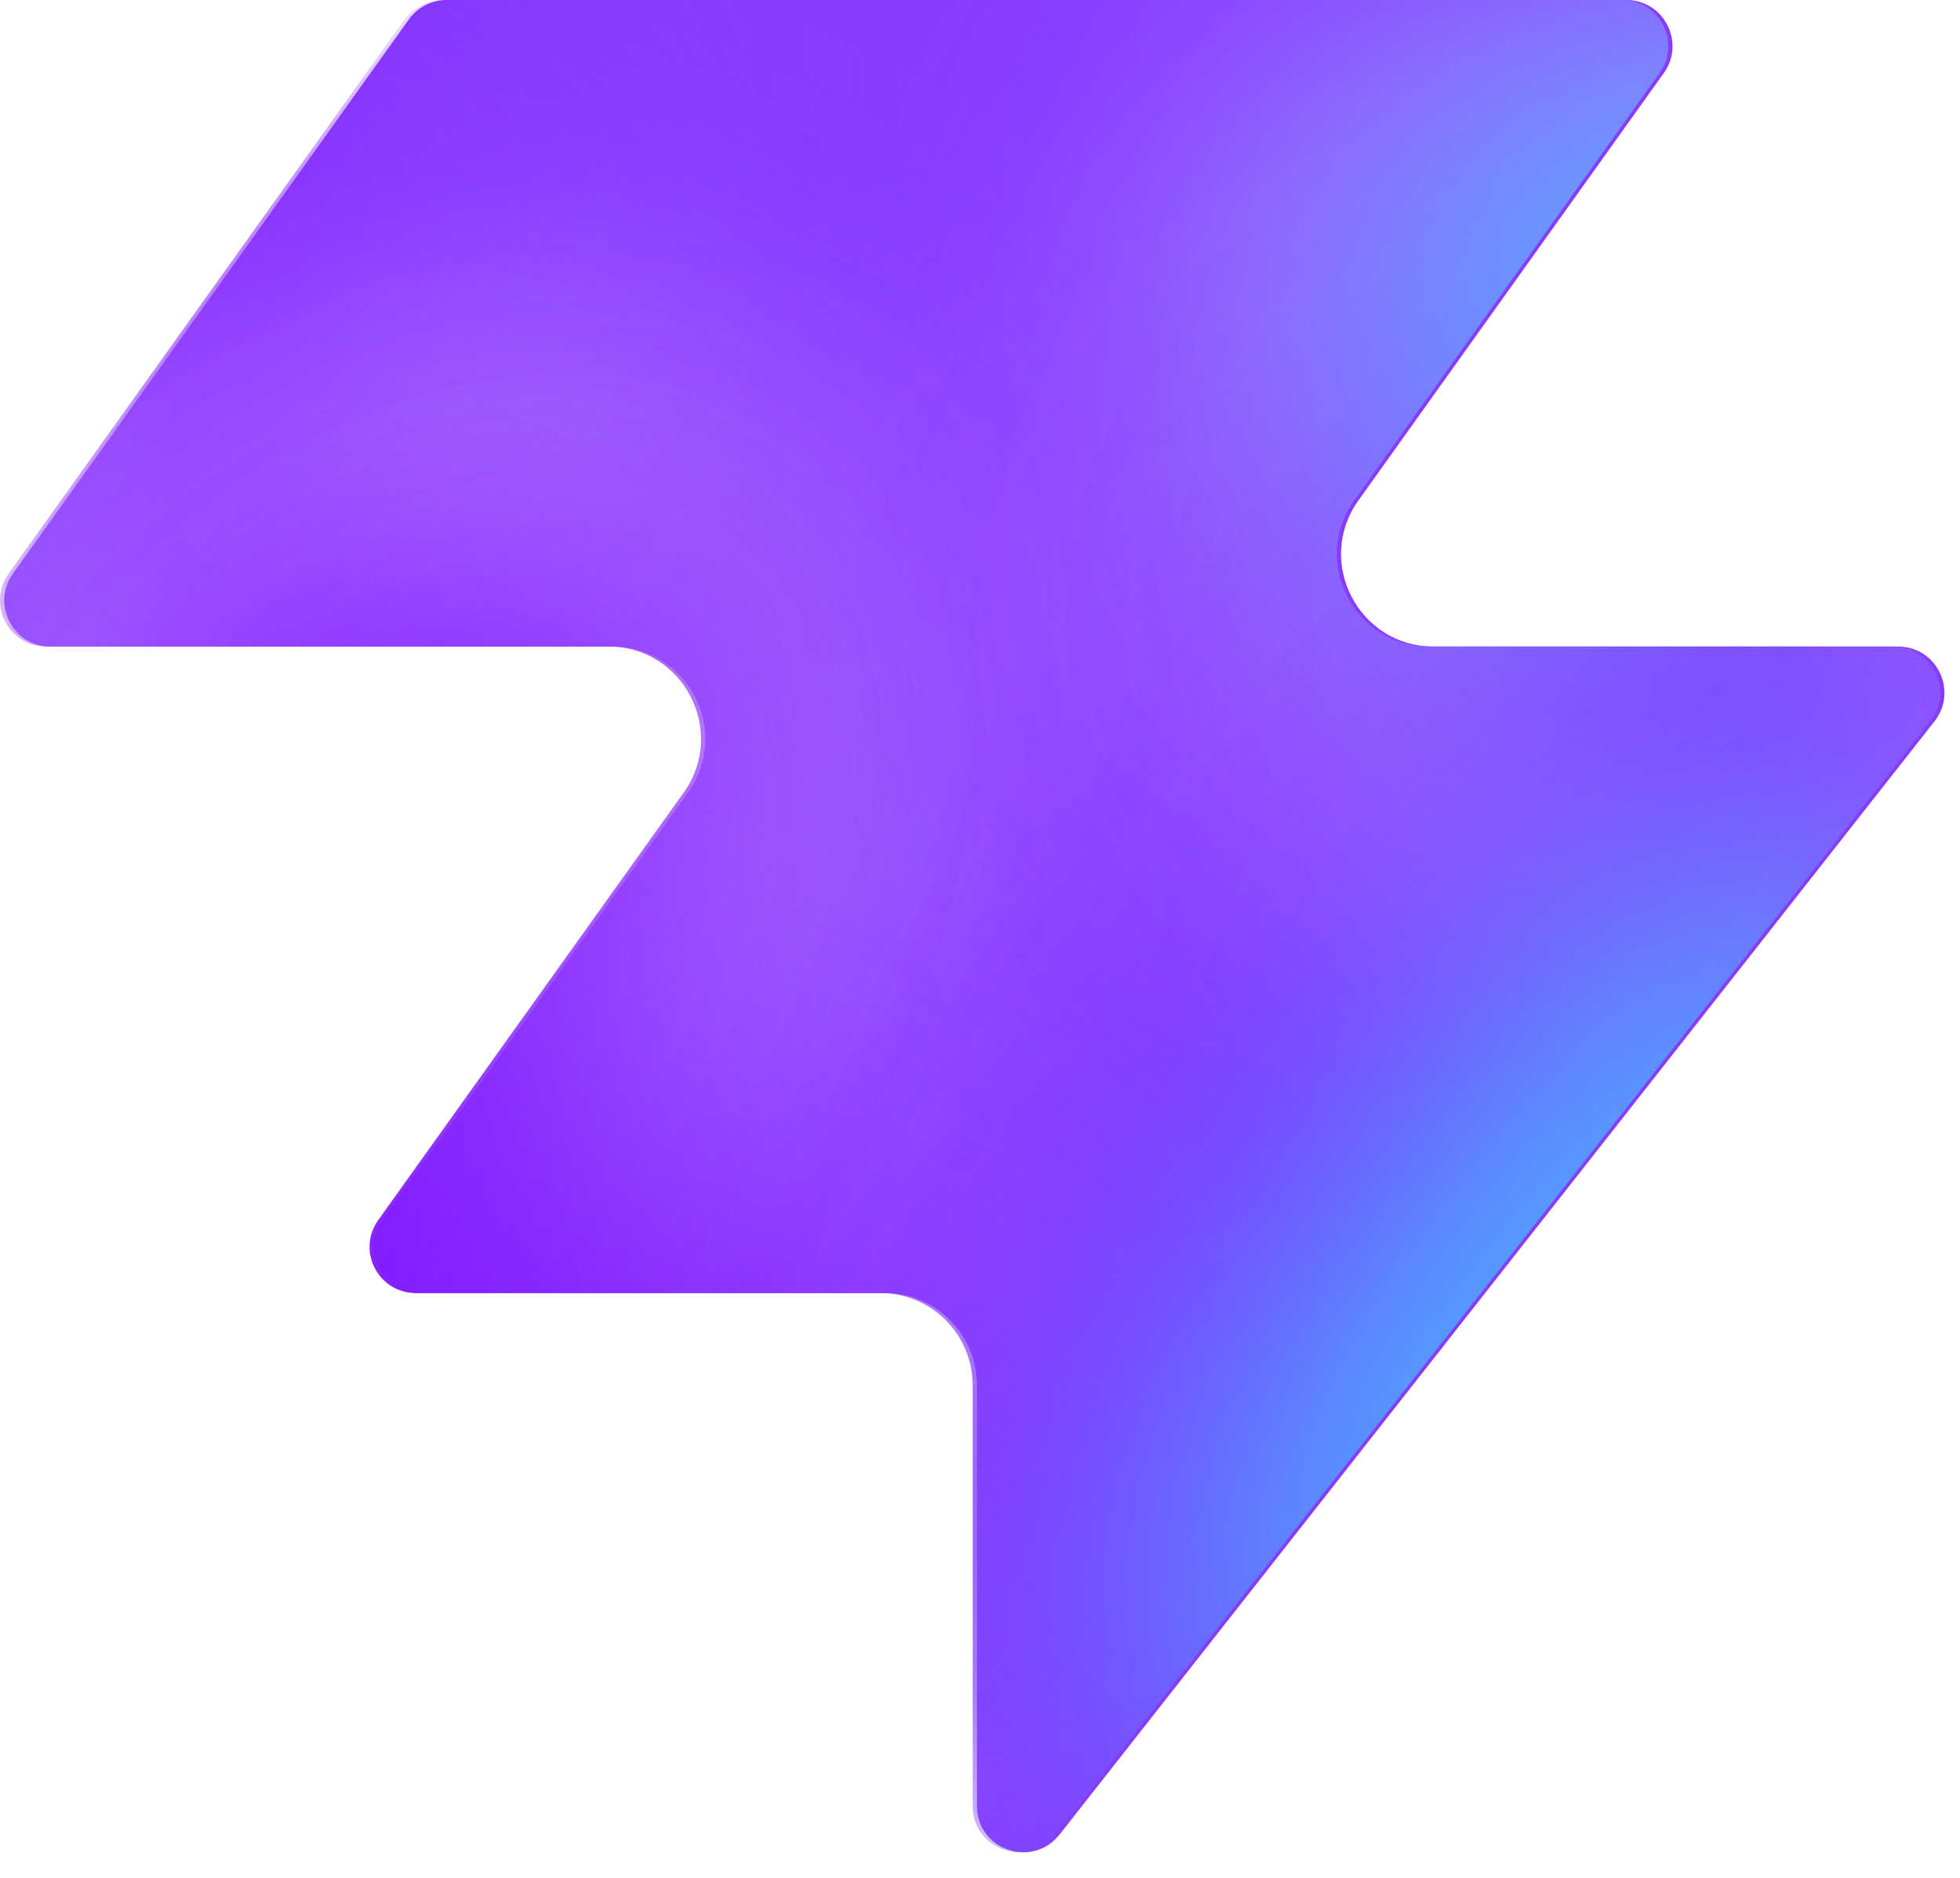
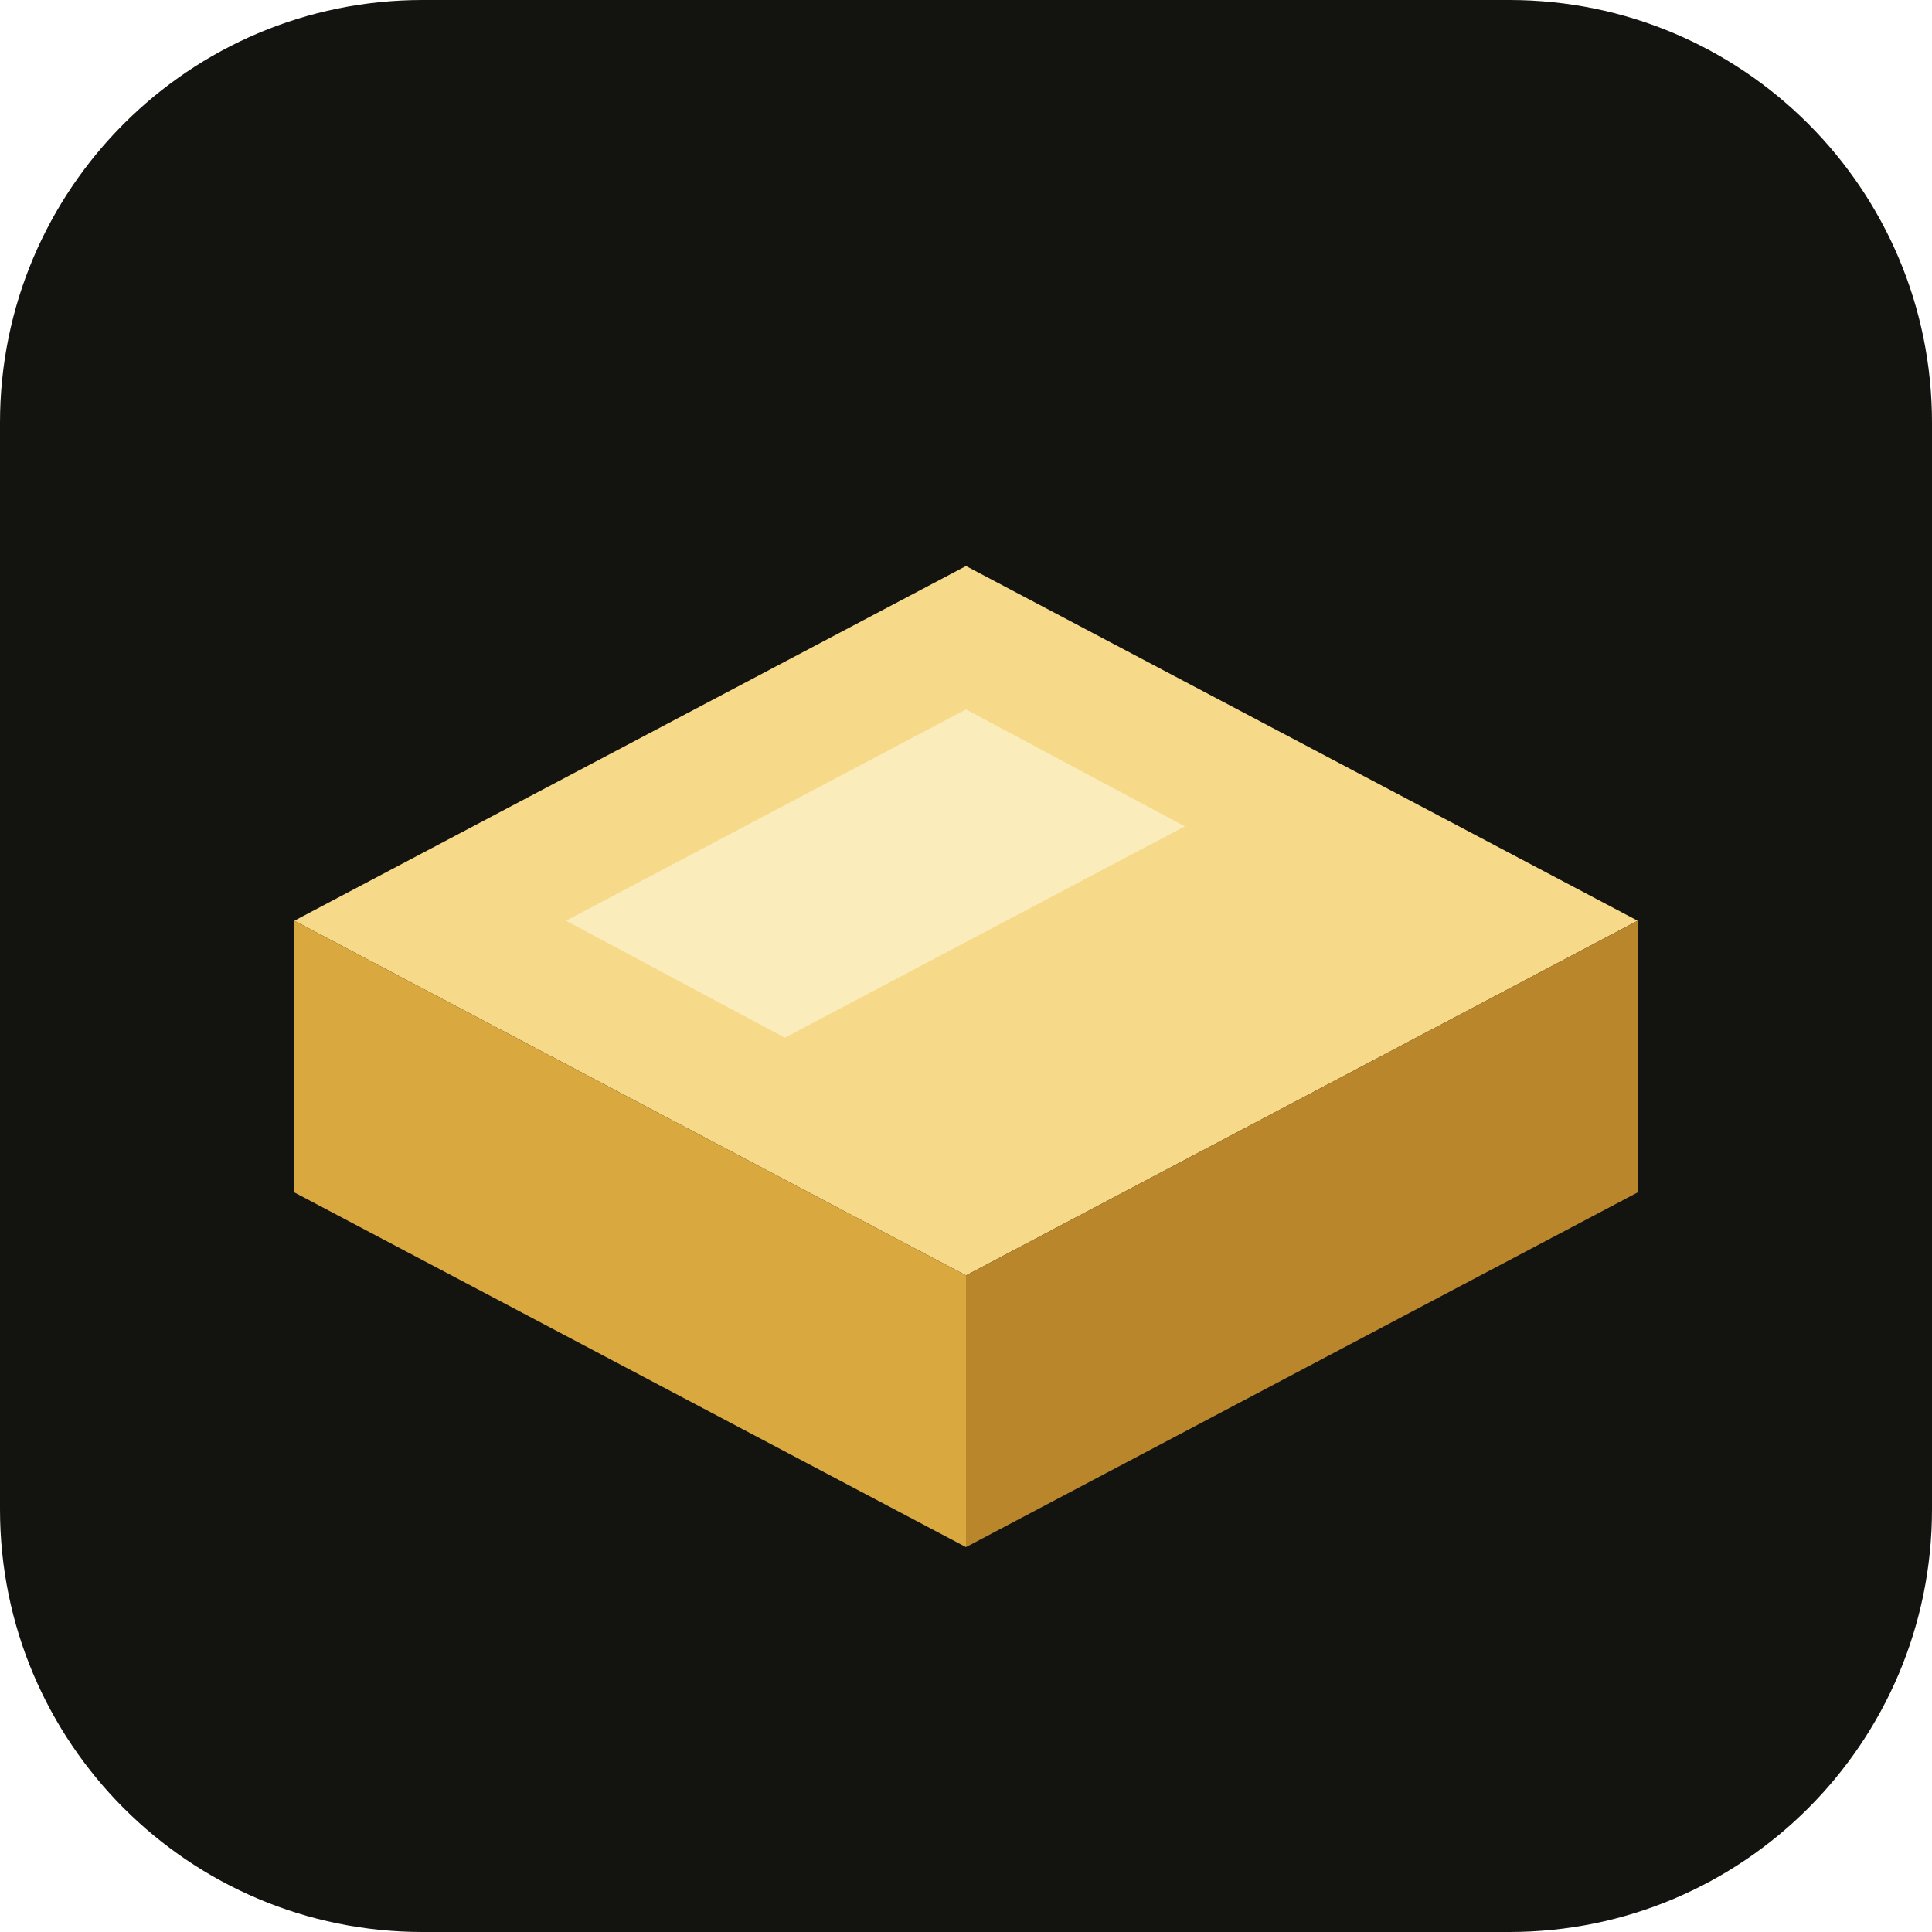
- <svg xmlns="http://www.w3.org/2000/svg" width="48" height="46" fill="none" viewBox="0 0 48 46">
-   <path fill="#863bff" d="M25.946 44.938c-.664.845-2.021.375-2.021-.698V33.937a2.26 2.26 0 0 0-2.262-2.262H10.287c-.92 0-1.456-1.04-.92-1.788l7.48-10.471c1.07-1.497 0-3.578-1.842-3.578H1.237c-.92 0-1.456-1.04-.92-1.788L10.013.474c.214-.297.556-.474.92-.474h28.894c.92 0 1.456 1.04.92 1.788l-7.48 10.471c-1.07 1.498 0 3.579 1.842 3.579h11.377c.943 0 1.473 1.088.89 1.83L25.947 44.94z" style="fill:#863bff;fill:color(display-p3 .525 .23 1);fill-opacity:1" />
-   <mask id="a" width="48" height="46" x="0" y="0" maskUnits="userSpaceOnUse" style="mask-type:alpha">
-     <path fill="#000" d="M25.842 44.938c-.664.844-2.021.375-2.021-.698V33.937a2.26 2.26 0 0 0-2.262-2.262H10.183c-.92 0-1.456-1.04-.92-1.788l7.48-10.471c1.07-1.498 0-3.579-1.842-3.579H1.133c-.92 0-1.456-1.04-.92-1.787L9.91.473c.214-.297.556-.474.92-.474h28.894c.92 0 1.456 1.04.92 1.788l-7.48 10.471c-1.07 1.498 0 3.578 1.842 3.578h11.377c.943 0 1.473 1.088.89 1.832L25.843 44.94z" style="fill:#000;fill-opacity:1" />
-   </mask>
-   <g mask="url(#a)">
-     <g filter="url(#b)">
-       <ellipse cx="5.508" cy="14.704" fill="#ede6ff" rx="5.508" ry="14.704" style="fill:#ede6ff;fill:color(display-p3 .927 .903 1);fill-opacity:1" transform="matrix(.00324 1 1 -.00324 -4.47 31.516)" />
-     </g>
-     <g filter="url(#c)">
-       <ellipse cx="10.399" cy="29.851" fill="#ede6ff" rx="10.399" ry="29.851" style="fill:#ede6ff;fill:color(display-p3 .927 .903 1);fill-opacity:1" transform="matrix(.00324 1 1 -.00324 -39.328 7.883)" />
-     </g>
-     <g filter="url(#d)">
-       <ellipse cx="5.508" cy="30.487" fill="#7e14ff" rx="5.508" ry="30.487" style="fill:#7e14ff;fill:color(display-p3 .492 .077 1);fill-opacity:1" transform="rotate(89.814 -25.913 -14.639)scale(1 -1)" />
-     </g>
-     <g filter="url(#e)">
-       <ellipse cx="5.508" cy="30.599" fill="#7e14ff" rx="5.508" ry="30.599" style="fill:#7e14ff;fill:color(display-p3 .492 .077 1);fill-opacity:1" transform="rotate(89.814 -32.644 -3.334)scale(1 -1)" />
-     </g>
-     <g filter="url(#f)">
-       <ellipse cx="5.508" cy="30.599" fill="#7e14ff" rx="5.508" ry="30.599" style="fill:#7e14ff;fill:color(display-p3 .492 .077 1);fill-opacity:1" transform="matrix(.00324 1 1 -.00324 -34.34 30.47)" />
-     </g>
-     <g filter="url(#g)">
-       <ellipse cx="14.072" cy="22.078" fill="#ede6ff" rx="14.072" ry="22.078" style="fill:#ede6ff;fill:color(display-p3 .927 .903 1);fill-opacity:1" transform="rotate(93.35 24.506 48.493)scale(-1 1)" />
-     </g>
-     <g filter="url(#h)">
-       <ellipse cx="3.47" cy="21.501" fill="#7e14ff" rx="3.47" ry="21.501" style="fill:#7e14ff;fill:color(display-p3 .492 .077 1);fill-opacity:1" transform="rotate(89.009 28.708 47.59)scale(-1 1)" />
-     </g>
-     <g filter="url(#i)">
-       <ellipse cx="3.47" cy="21.501" fill="#7e14ff" rx="3.47" ry="21.501" style="fill:#7e14ff;fill:color(display-p3 .492 .077 1);fill-opacity:1" transform="rotate(89.009 28.708 47.59)scale(-1 1)" />
-     </g>
-     <g filter="url(#j)">
-       <ellipse cx=".387" cy="8.972" fill="#7e14ff" rx="4.407" ry="29.108" style="fill:#7e14ff;fill:color(display-p3 .492 .077 1);fill-opacity:1" transform="rotate(39.51 .387 8.972)" />
-     </g>
-     <g filter="url(#k)">
-       <ellipse cx="47.523" cy="-6.092" fill="#7e14ff" rx="4.407" ry="29.108" style="fill:#7e14ff;fill:color(display-p3 .492 .077 1);fill-opacity:1" transform="rotate(37.892 47.523 -6.092)" />
-     </g>
-     <g filter="url(#l)">
-       <ellipse cx="41.412" cy="6.333" fill="#47bfff" rx="5.971" ry="9.665" style="fill:#47bfff;fill:color(display-p3 .28 .748 1);fill-opacity:1" transform="rotate(37.892 41.412 6.333)" />
-     </g>
-     <g filter="url(#m)">
-       <ellipse cx="-1.879" cy="38.332" fill="#7e14ff" rx="4.407" ry="29.108" style="fill:#7e14ff;fill:color(display-p3 .492 .077 1);fill-opacity:1" transform="rotate(37.892 -1.88 38.332)" />
-     </g>
-     <g filter="url(#n)">
-       <ellipse cx="-1.879" cy="38.332" fill="#7e14ff" rx="4.407" ry="29.108" style="fill:#7e14ff;fill:color(display-p3 .492 .077 1);fill-opacity:1" transform="rotate(37.892 -1.88 38.332)" />
-     </g>
-     <g filter="url(#o)">
-       <ellipse cx="35.651" cy="29.907" fill="#7e14ff" rx="4.407" ry="29.108" style="fill:#7e14ff;fill:color(display-p3 .492 .077 1);fill-opacity:1" transform="rotate(37.892 35.651 29.907)" />
-     </g>
-     <g filter="url(#p)">
-       <ellipse cx="38.418" cy="32.4" fill="#47bfff" rx="5.971" ry="15.297" style="fill:#47bfff;fill:color(display-p3 .28 .748 1);fill-opacity:1" transform="rotate(37.892 38.418 32.4)" />
-     </g>
-   </g>
-   <defs>
-     <filter id="b" width="60.045" height="41.654" x="-19.77" y="16.149" color-interpolation-filters="sRGB" filterUnits="userSpaceOnUse">
-       <feFlood flood-opacity="0" result="BackgroundImageFix" />
-       <feBlend in="SourceGraphic" in2="BackgroundImageFix" result="shape" />
-       <feGaussianBlur result="effect1_foregroundBlur_2002_17158" stdDeviation="7.659" />
-     </filter>
-     <filter id="c" width="90.34" height="51.437" x="-54.613" y="-7.533" color-interpolation-filters="sRGB" filterUnits="userSpaceOnUse">
-       <feFlood flood-opacity="0" result="BackgroundImageFix" />
-       <feBlend in="SourceGraphic" in2="BackgroundImageFix" result="shape" />
-       <feGaussianBlur result="effect1_foregroundBlur_2002_17158" stdDeviation="7.659" />
-     </filter>
-     <filter id="d" width="79.355" height="29.4" x="-49.64" y="2.03" color-interpolation-filters="sRGB" filterUnits="userSpaceOnUse">
-       <feFlood flood-opacity="0" result="BackgroundImageFix" />
-       <feBlend in="SourceGraphic" in2="BackgroundImageFix" result="shape" />
-       <feGaussianBlur result="effect1_foregroundBlur_2002_17158" stdDeviation="4.596" />
-     </filter>
-     <filter id="e" width="79.579" height="29.4" x="-45.045" y="20.029" color-interpolation-filters="sRGB" filterUnits="userSpaceOnUse">
-       <feFlood flood-opacity="0" result="BackgroundImageFix" />
-       <feBlend in="SourceGraphic" in2="BackgroundImageFix" result="shape" />
-       <feGaussianBlur result="effect1_foregroundBlur_2002_17158" stdDeviation="4.596" />
-     </filter>
-     <filter id="f" width="79.579" height="29.4" x="-43.513" y="21.178" color-interpolation-filters="sRGB" filterUnits="userSpaceOnUse">
-       <feFlood flood-opacity="0" result="BackgroundImageFix" />
-       <feBlend in="SourceGraphic" in2="BackgroundImageFix" result="shape" />
-       <feGaussianBlur result="effect1_foregroundBlur_2002_17158" stdDeviation="4.596" />
-     </filter>
-     <filter id="g" width="74.749" height="58.852" x="15.756" y="-17.901" color-interpolation-filters="sRGB" filterUnits="userSpaceOnUse">
-       <feFlood flood-opacity="0" result="BackgroundImageFix" />
-       <feBlend in="SourceGraphic" in2="BackgroundImageFix" result="shape" />
-       <feGaussianBlur result="effect1_foregroundBlur_2002_17158" stdDeviation="7.659" />
-     </filter>
-     <filter id="h" width="61.377" height="25.362" x="23.548" y="2.284" color-interpolation-filters="sRGB" filterUnits="userSpaceOnUse">
-       <feFlood flood-opacity="0" result="BackgroundImageFix" />
-       <feBlend in="SourceGraphic" in2="BackgroundImageFix" result="shape" />
-       <feGaussianBlur result="effect1_foregroundBlur_2002_17158" stdDeviation="4.596" />
-     </filter>
-     <filter id="i" width="61.377" height="25.362" x="23.548" y="2.284" color-interpolation-filters="sRGB" filterUnits="userSpaceOnUse">
-       <feFlood flood-opacity="0" result="BackgroundImageFix" />
-       <feBlend in="SourceGraphic" in2="BackgroundImageFix" result="shape" />
-       <feGaussianBlur result="effect1_foregroundBlur_2002_17158" stdDeviation="4.596" />
-     </filter>
-     <filter id="j" width="56.045" height="63.649" x="-27.636" y="-22.853" color-interpolation-filters="sRGB" filterUnits="userSpaceOnUse">
-       <feFlood flood-opacity="0" result="BackgroundImageFix" />
-       <feBlend in="SourceGraphic" in2="BackgroundImageFix" result="shape" />
-       <feGaussianBlur result="effect1_foregroundBlur_2002_17158" stdDeviation="4.596" />
-     </filter>
-     <filter id="k" width="54.814" height="64.646" x="20.116" y="-38.415" color-interpolation-filters="sRGB" filterUnits="userSpaceOnUse">
-       <feFlood flood-opacity="0" result="BackgroundImageFix" />
-       <feBlend in="SourceGraphic" in2="BackgroundImageFix" result="shape" />
-       <feGaussianBlur result="effect1_foregroundBlur_2002_17158" stdDeviation="4.596" />
-     </filter>
-     <filter id="l" width="33.541" height="35.313" x="24.641" y="-11.323" color-interpolation-filters="sRGB" filterUnits="userSpaceOnUse">
-       <feFlood flood-opacity="0" result="BackgroundImageFix" />
-       <feBlend in="SourceGraphic" in2="BackgroundImageFix" result="shape" />
-       <feGaussianBlur result="effect1_foregroundBlur_2002_17158" stdDeviation="4.596" />
-     </filter>
-     <filter id="m" width="54.814" height="64.646" x="-29.286" y="6.009" color-interpolation-filters="sRGB" filterUnits="userSpaceOnUse">
-       <feFlood flood-opacity="0" result="BackgroundImageFix" />
-       <feBlend in="SourceGraphic" in2="BackgroundImageFix" result="shape" />
-       <feGaussianBlur result="effect1_foregroundBlur_2002_17158" stdDeviation="4.596" />
-     </filter>
-     <filter id="n" width="54.814" height="64.646" x="-29.286" y="6.009" color-interpolation-filters="sRGB" filterUnits="userSpaceOnUse">
-       <feFlood flood-opacity="0" result="BackgroundImageFix" />
-       <feBlend in="SourceGraphic" in2="BackgroundImageFix" result="shape" />
-       <feGaussianBlur result="effect1_foregroundBlur_2002_17158" stdDeviation="4.596" />
-     </filter>
-     <filter id="o" width="54.814" height="64.646" x="8.244" y="-2.416" color-interpolation-filters="sRGB" filterUnits="userSpaceOnUse">
-       <feFlood flood-opacity="0" result="BackgroundImageFix" />
-       <feBlend in="SourceGraphic" in2="BackgroundImageFix" result="shape" />
-       <feGaussianBlur result="effect1_foregroundBlur_2002_17158" stdDeviation="4.596" />
-     </filter>
-     <filter id="p" width="39.409" height="43.623" x="18.713" y="10.588" color-interpolation-filters="sRGB" filterUnits="userSpaceOnUse">
-       <feFlood flood-opacity="0" result="BackgroundImageFix" />
-       <feBlend in="SourceGraphic" in2="BackgroundImageFix" result="shape" />
-       <feGaussianBlur result="effect1_foregroundBlur_2002_17158" stdDeviation="4.596" />
-     </filter>
-   </defs>
+ <svg xmlns="http://www.w3.org/2000/svg" viewBox="0 0 512 512" width="512" height="512">
+   <rect width="512" height="512" rx="112" fill="#131310" />
+   <path d="M256 150 L434 244 L256 338 L78 244 Z" fill="#F6DA8A" />
+   <path d="M78 244 L256 338 L256 410 L78 316 Z" fill="#D9A93F" />
+   <path d="M434 244 L256 338 L256 410 L434 316 Z" fill="#B9862B" />
+   <path d="M150 244 L256 188 L314 219 L208 275 Z" fill="#FDF0C8" opacity=".8" />
</svg>
